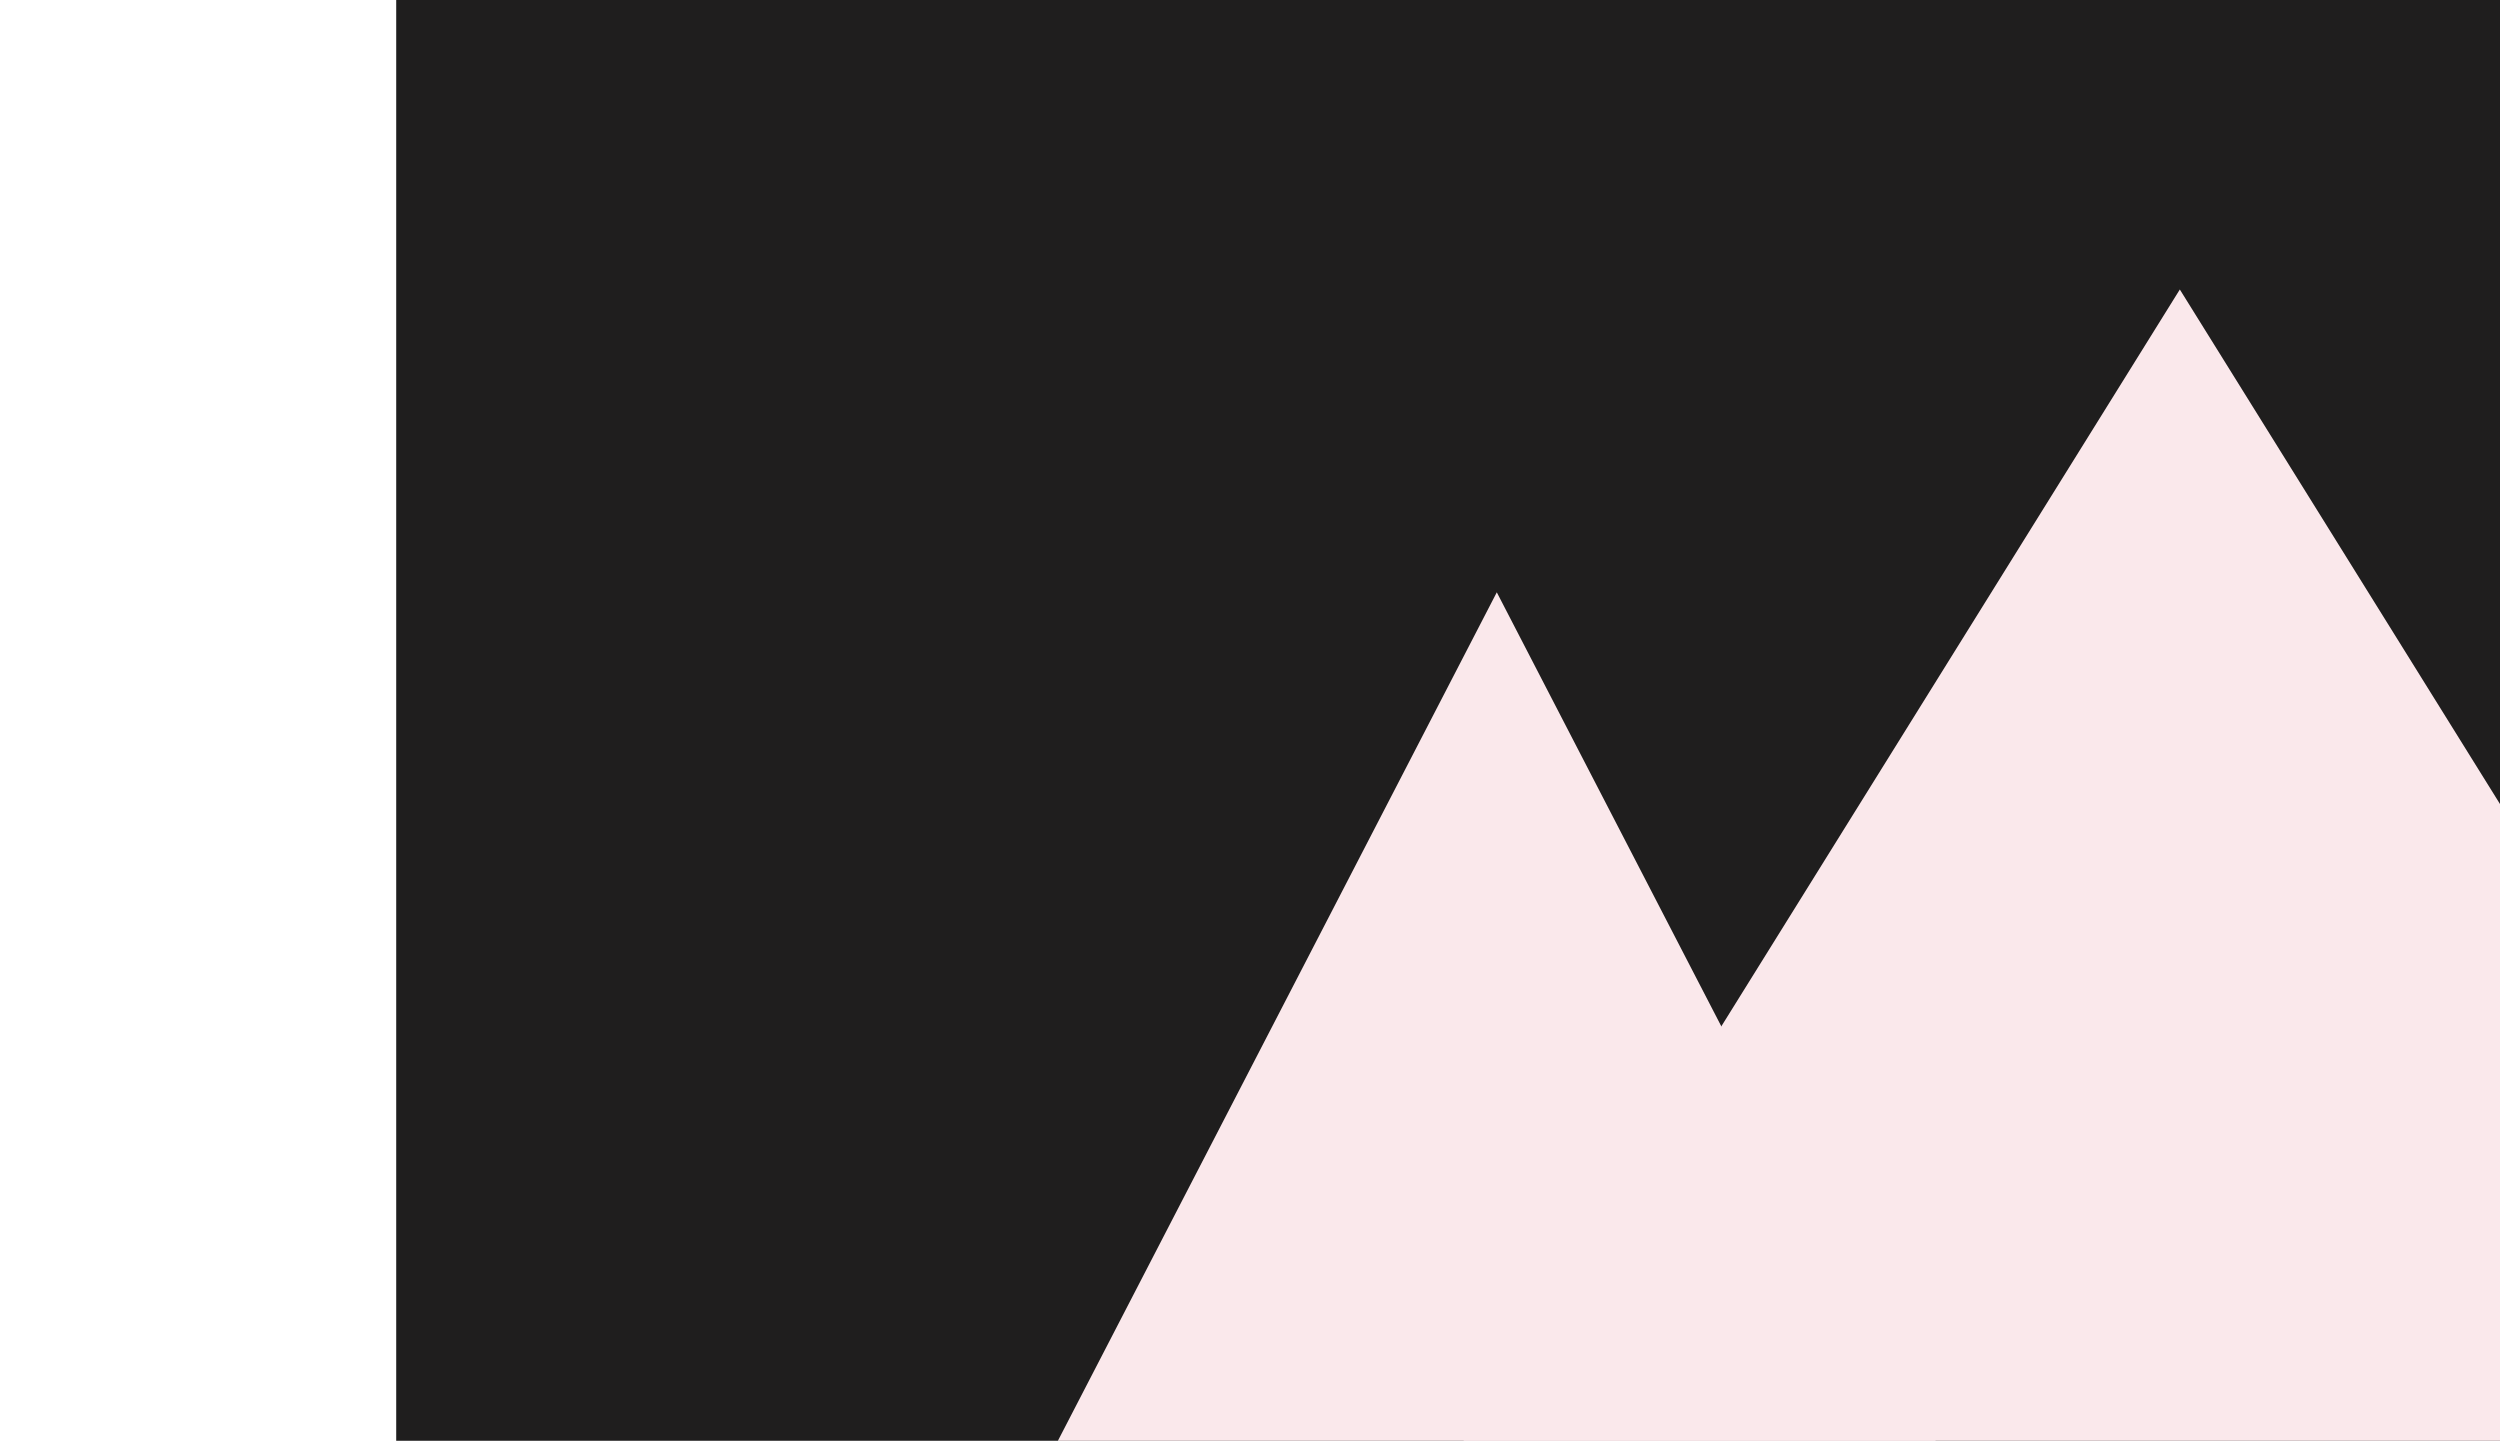
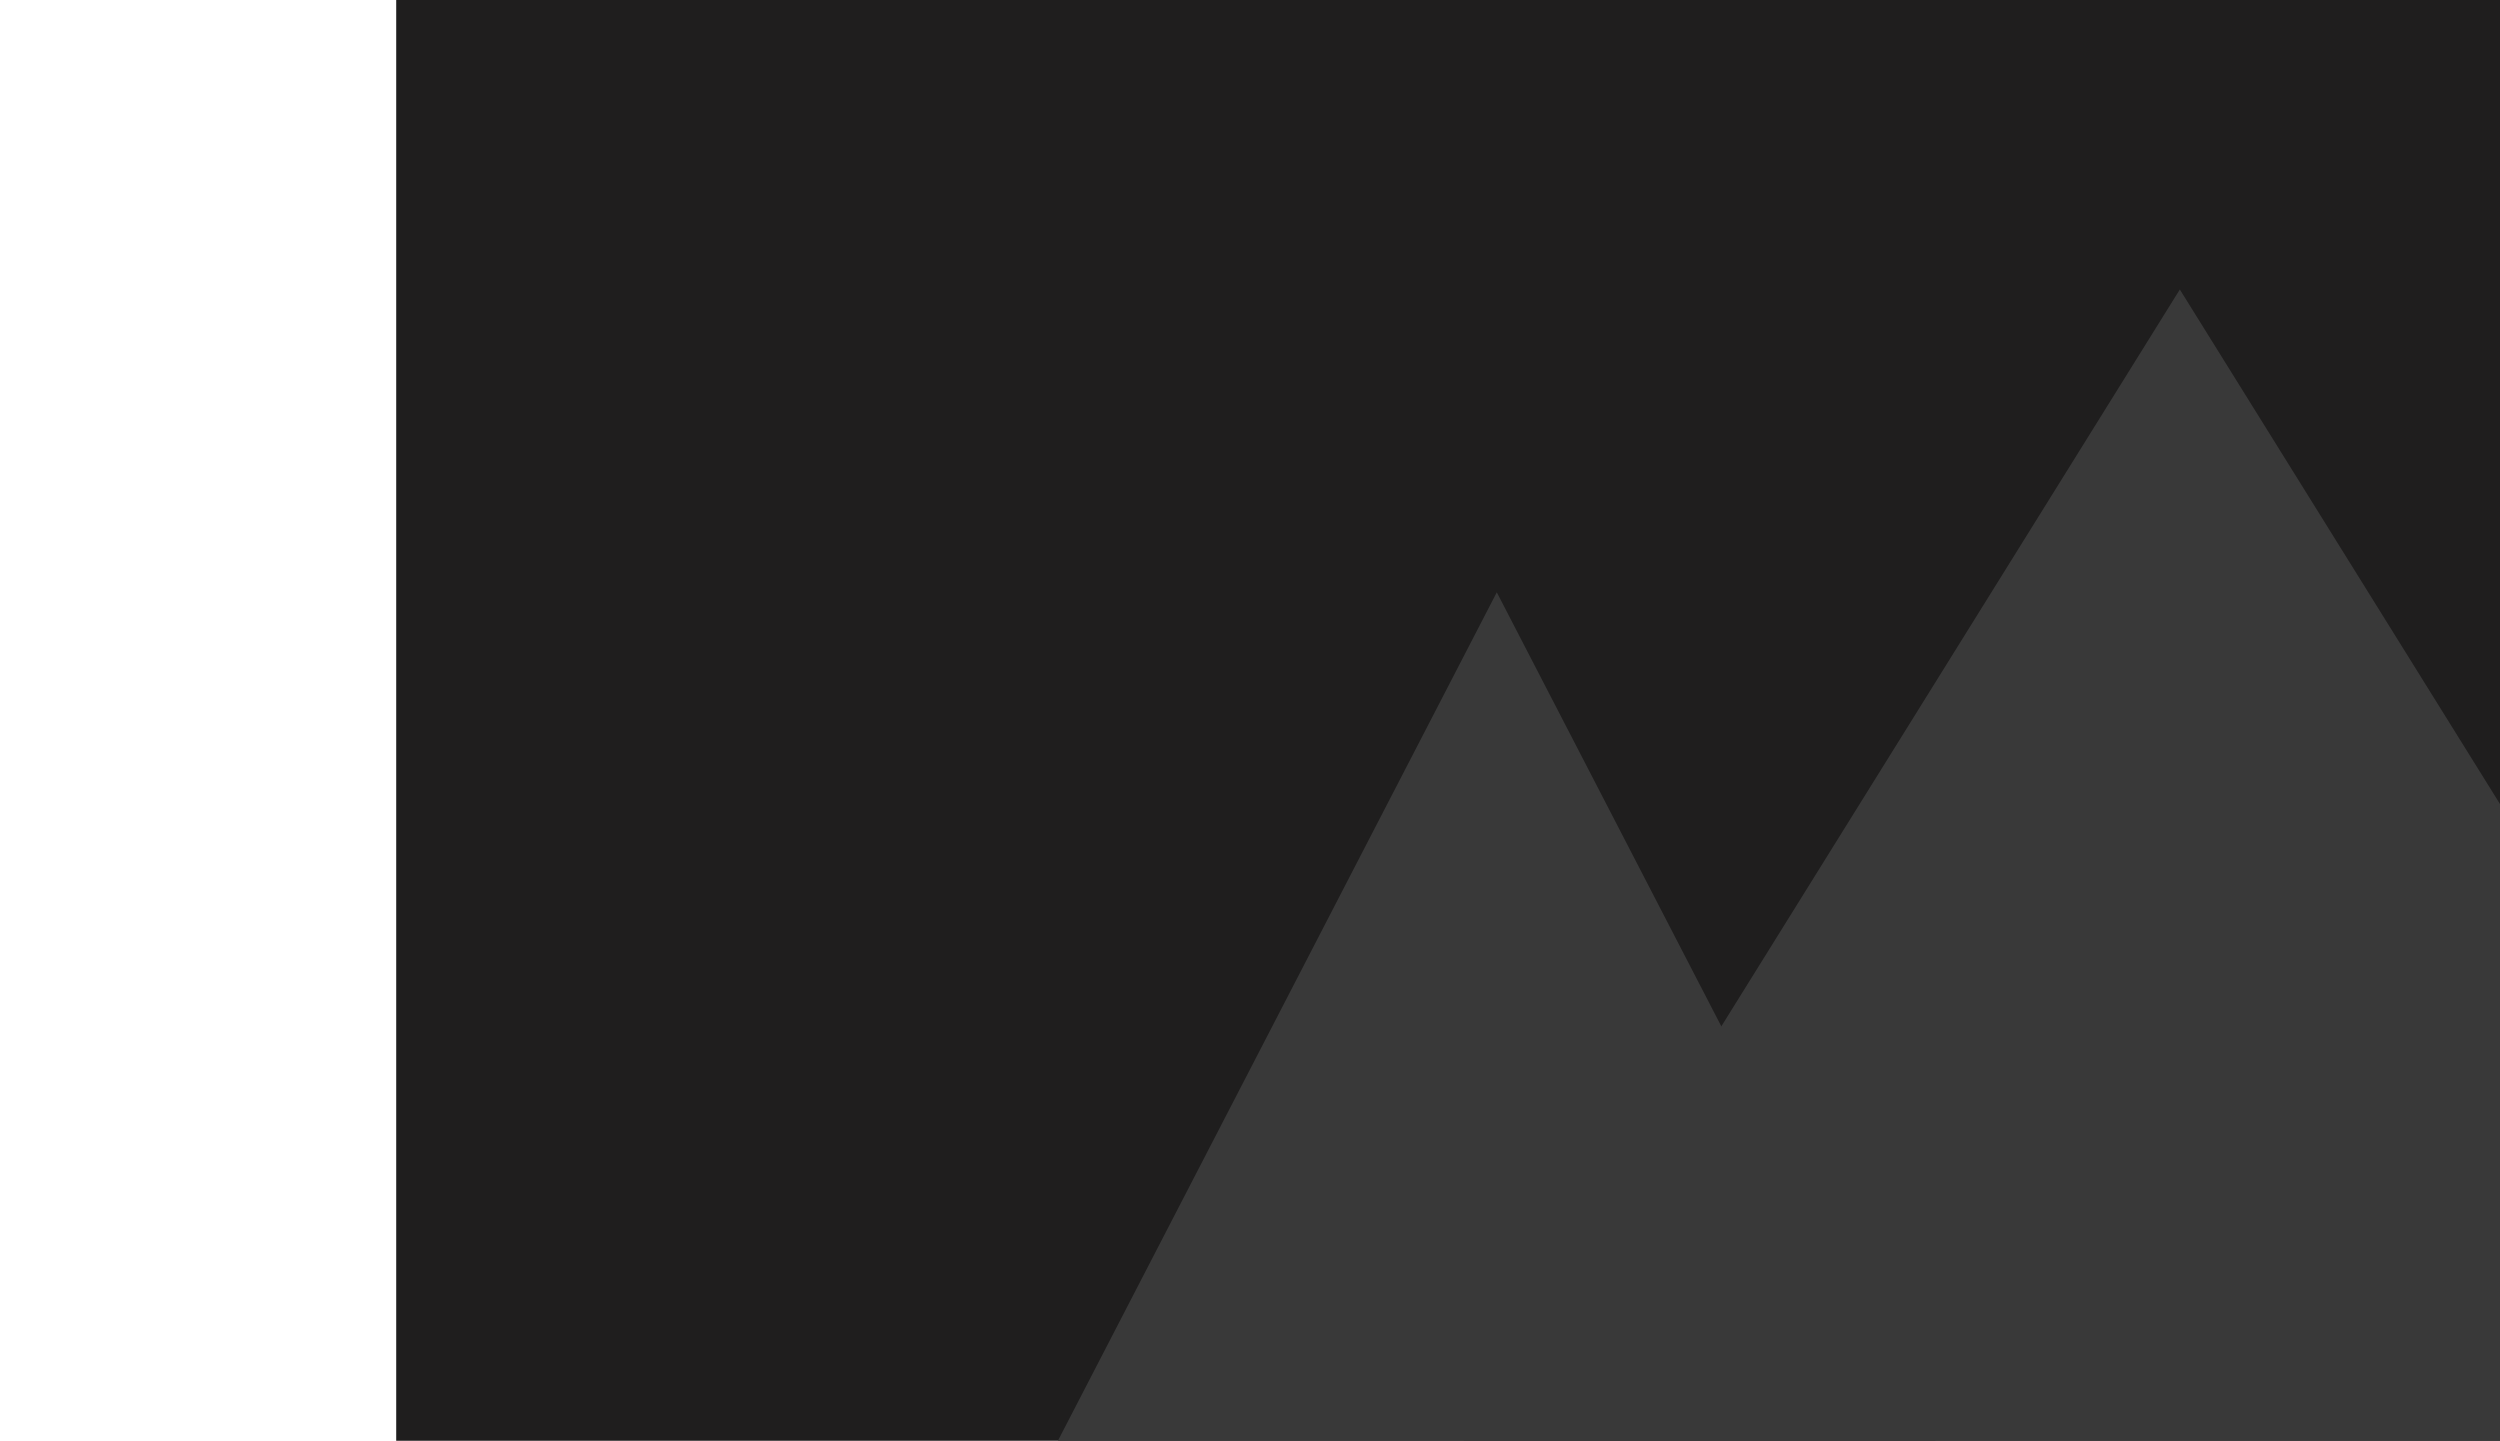
<svg xmlns="http://www.w3.org/2000/svg" id="background-img" width="1874" height="1080" viewBox="0 0 1280 1080">
  <rect id="Rectangle_2" data-name="Rectangle 2" width="1600" height="1080" fill="#1f1e1e" />
-   <path id="Polygon_1" data-name="Polygon 1" d="M329,0,658,636H0Z" transform="translate(496 444)" fill="#fae8eb" />
-   <path id="Polygon_2" data-name="Polygon 2" d="M537,0l537,863H0Z" transform="translate(800 217)" fill="#fae8eb" />
+   <path id="Polygon_1" data-name="Polygon 1" d="M329,0,658,636H0Z" transform="translate(496 444)" fill="#393939" />
+   <path id="Polygon_2" data-name="Polygon 2" d="M537,0l537,863H0Z" transform="translate(800 217)" fill="#393939" />
</svg>
